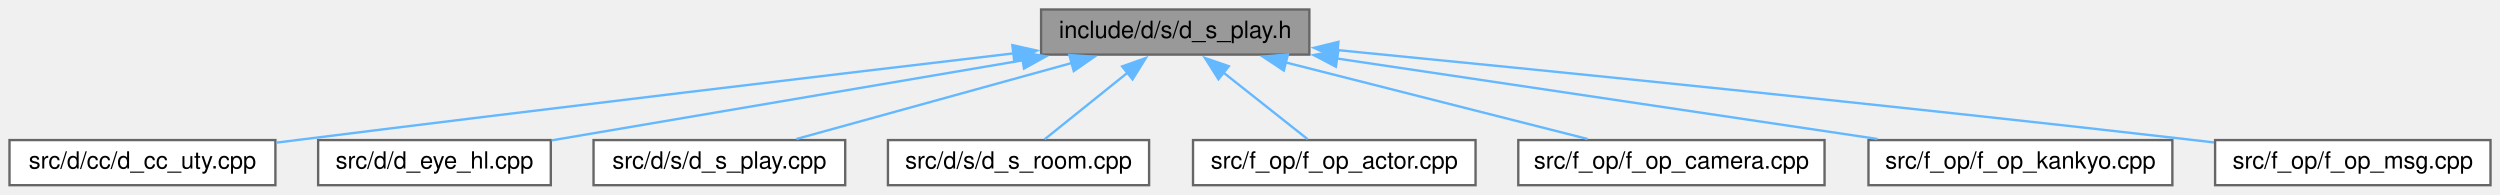
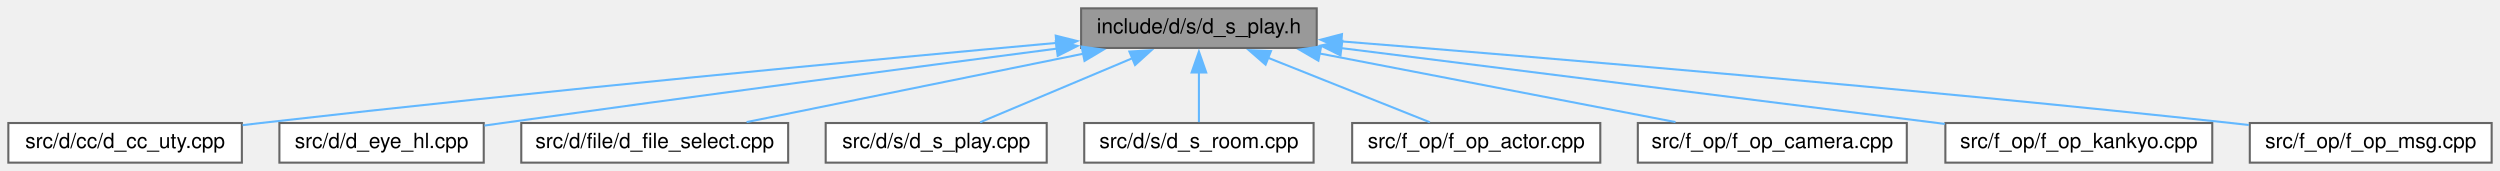
- <svg xmlns="http://www.w3.org/2000/svg" xmlns:xlink="http://www.w3.org/1999/xlink" width="1053pt" height="82pt" viewBox="0.00 0.00 1053.00 82.00">
+ <svg xmlns="http://www.w3.org/2000/svg" xmlns:xlink="http://www.w3.org/1999/xlink" width="1199pt" height="82pt" viewBox="0.00 0.00 1199.00 82.00">
  <g id="graph0" class="graph" transform="scale(1 1) rotate(0) translate(4 78)">
    <g id="node1" class="node">
      <g id="a_node1">
        <a xlink:title=" ">
-           <polygon fill="#999999" stroke="#666666" points="547.5,-74 434.5,-74 434.5,-55 547.5,-55 547.5,-74" />
-           <text text-anchor="middle" x="491" y="-62" font-family="Helvetica,sans-Serif" font-size="10.00">include/d/s/d_s_play.h</text>
+           <polygon fill="#999999" stroke="#666666" points="627.5,-74 514.5,-74 514.5,-55 627.5,-55 627.5,-74" />
+           <text text-anchor="middle" x="571" y="-62" font-family="Helvetica,sans-Serif" font-size="10.00">include/d/s/d_s_play.h</text>
        </a>
      </g>
    </g>
    <g id="node2" class="node">
      <g id="a_node2">
        <a xlink:href="d__cc__uty_8cpp.html" target="_top" xlink:title=" ">
          <polygon fill="white" stroke="#666666" points="112,-19 0,-19 0,0 112,0 112,-19" />
          <text text-anchor="middle" x="56" y="-7" font-family="Helvetica,sans-Serif" font-size="10.00">src/d/cc/d_cc_uty.cpp</text>
        </a>
      </g>
    </g>
    <g id="edge1" class="edge">
-       <path fill="none" stroke="#63b8ff" d="M423.21,-55.56C348.99,-46.82 226.48,-32.24 121,-19 118.18,-18.65 115.29,-18.28 112.37,-17.91" />
-       <polygon fill="#63b8ff" stroke="#63b8ff" points="422.4,-58.99 432.74,-56.68 423.22,-52.04 422.4,-58.99" />
+       <path fill="none" stroke="#63b8ff" d="M502.66,-57.42C414.41,-49.4 256.1,-34.51 121,-19 118.17,-18.68 115.28,-18.33 112.36,-17.98" />
+       <polygon fill="#63b8ff" stroke="#63b8ff" points="502.33,-60.9 512.6,-58.32 502.96,-53.93 502.33,-60.9" />
    </g>
    <g id="node3" class="node">
      <g id="a_node3">
        <a xlink:href="d__eye__hl_8cpp.html" target="_top" xlink:title=" ">
          <polygon fill="white" stroke="#666666" points="228,-19 130,-19 130,0 228,0 228,-19" />
          <text text-anchor="middle" x="179" y="-7" font-family="Helvetica,sans-Serif" font-size="10.00">src/d/d_eye_hl.cpp</text>
        </a>
      </g>
    </g>
    <g id="edge2" class="edge">
-       <path fill="none" stroke="#63b8ff" d="M427.04,-52.64C368.16,-42.63 282.04,-28 228.32,-18.88" />
-       <polygon fill="#63b8ff" stroke="#63b8ff" points="426.14,-56.03 436.58,-54.26 427.31,-49.13 426.14,-56.03" />
+       <path fill="none" stroke="#63b8ff" d="M502.92,-54.69C435.4,-45.9 329.01,-31.87 237,-19 234.18,-18.61 231.28,-18.2 228.35,-17.78" />
+       <polygon fill="#63b8ff" stroke="#63b8ff" points="502.37,-58.15 512.73,-55.97 503.27,-51.21 502.37,-58.15" />
    </g>
    <g id="node4" class="node">
      <g id="a_node4">
-         <a xlink:href="d__s__play_8cpp.html" target="_top" xlink:title=" ">
-           <polygon fill="white" stroke="#666666" points="352,-19 246,-19 246,0 352,0 352,-19" />
-           <text text-anchor="middle" x="299" y="-7" font-family="Helvetica,sans-Serif" font-size="10.00">src/d/s/d_s_play.cpp</text>
+         <a xlink:href="d__file__select_8cpp.html" target="_top" xlink:title=" ">
+           <polygon fill="white" stroke="#666666" points="374,-19 246,-19 246,0 374,0 374,-19" />
+           <text text-anchor="middle" x="310" y="-7" font-family="Helvetica,sans-Serif" font-size="10.00">src/d/file/d_file_select.cpp</text>
        </a>
      </g>
    </g>
    <g id="edge3" class="edge">
-       <path fill="none" stroke="#63b8ff" d="M447.5,-51.49C412.23,-41.76 363.31,-28.25 331.41,-19.45" />
-       <polygon fill="#63b8ff" stroke="#63b8ff" points="446.4,-54.82 456.97,-54.11 448.26,-48.07 446.4,-54.82" />
+       <path fill="none" stroke="#63b8ff" d="M515.56,-52.24C467.39,-42.46 398.54,-28.48 354.06,-19.45" />
+       <polygon fill="#63b8ff" stroke="#63b8ff" points="514.75,-55.65 525.24,-54.21 516.14,-48.79 514.75,-55.65" />
    </g>
    <g id="node5" class="node">
      <g id="a_node5">
-         <a xlink:href="d__s__room_8cpp.html" target="_top" xlink:title=" ">
-           <polygon fill="white" stroke="#666666" points="480,-19 370,-19 370,0 480,0 480,-19" />
-           <text text-anchor="middle" x="425" y="-7" font-family="Helvetica,sans-Serif" font-size="10.00">src/d/s/d_s_room.cpp</text>
+         <a xlink:href="d__s__play_8cpp.html" target="_top" xlink:title=" ">
+           <polygon fill="white" stroke="#666666" points="498,-19 392,-19 392,0 498,0 498,-19" />
+           <text text-anchor="middle" x="445" y="-7" font-family="Helvetica,sans-Serif" font-size="10.00">src/d/s/d_s_play.cpp</text>
        </a>
      </g>
    </g>
    <g id="edge4" class="edge">
-       <path fill="none" stroke="#63b8ff" d="M470.91,-47.37C459.45,-38.16 445.52,-26.98 436.03,-19.36" />
-       <polygon fill="#63b8ff" stroke="#63b8ff" points="468.64,-50.03 478.62,-53.56 473.02,-44.57 468.64,-50.03" />
+       <path fill="none" stroke="#63b8ff" d="M539.05,-50.06C516.16,-40.43 485.98,-27.74 466.06,-19.36" />
+       <polygon fill="#63b8ff" stroke="#63b8ff" points="537.66,-53.27 548.23,-53.92 540.37,-46.82 537.66,-53.27" />
    </g>
    <g id="node6" class="node">
      <g id="a_node6">
-         <a xlink:href="f__op__actor_8cpp.html" target="_top" xlink:title=" ">
-           <polygon fill="white" stroke="#666666" points="617.5,-19 498.5,-19 498.5,0 617.5,0 617.5,-19" />
-           <text text-anchor="middle" x="558" y="-7" font-family="Helvetica,sans-Serif" font-size="10.00">src/f_op/f_op_actor.cpp</text>
+         <a xlink:href="d__s__room_8cpp.html" target="_top" xlink:title=" ">
+           <polygon fill="white" stroke="#666666" points="626,-19 516,-19 516,0 626,0 626,-19" />
+           <text text-anchor="middle" x="571" y="-7" font-family="Helvetica,sans-Serif" font-size="10.00">src/d/s/d_s_room.cpp</text>
        </a>
      </g>
    </g>
    <g id="edge5" class="edge">
-       <path fill="none" stroke="#63b8ff" d="M511.05,-47.64C522.75,-38.39 537.07,-27.05 546.8,-19.36" />
-       <polygon fill="#63b8ff" stroke="#63b8ff" points="509.22,-44.62 503.55,-53.57 513.57,-50.11 509.22,-44.62" />
+       <path fill="none" stroke="#63b8ff" d="M571,-43.35C571,-35.1 571,-25.97 571,-19.44" />
+       <polygon fill="#63b8ff" stroke="#63b8ff" points="567.5,-43.23 571,-53.23 574.5,-43.23 567.5,-43.23" />
    </g>
    <g id="node7" class="node">
      <g id="a_node7">
-         <a xlink:href="f__op__camera_8cpp.html" target="_top" xlink:title=" ">
-           <polygon fill="white" stroke="#666666" points="764.5,-19 635.5,-19 635.5,0 764.5,0 764.5,-19" />
-           <text text-anchor="middle" x="700" y="-7" font-family="Helvetica,sans-Serif" font-size="10.00">src/f_op/f_op_camera.cpp</text>
+         <a xlink:href="f__op__actor_8cpp.html" target="_top" xlink:title=" ">
+           <polygon fill="white" stroke="#666666" points="763.5,-19 644.5,-19 644.5,0 763.5,0 763.5,-19" />
+           <text text-anchor="middle" x="704" y="-7" font-family="Helvetica,sans-Serif" font-size="10.00">src/f_op/f_op_actor.cpp</text>
        </a>
      </g>
    </g>
    <g id="edge6" class="edge">
-       <path fill="none" stroke="#63b8ff" d="M537.36,-51.74C575.82,-41.99 629.7,-28.33 664.72,-19.45" />
-       <polygon fill="#63b8ff" stroke="#63b8ff" points="536.75,-48.29 527.92,-54.14 538.47,-55.07 536.75,-48.29" />
+       <path fill="none" stroke="#63b8ff" d="M604.07,-50.32C628.3,-40.67 660.55,-27.82 681.77,-19.36" />
+       <polygon fill="#63b8ff" stroke="#63b8ff" points="602.96,-47 594.97,-53.95 605.55,-53.5 602.96,-47" />
    </g>
    <g id="node8" class="node">
      <g id="a_node8">
-         <a xlink:href="f__op__kankyo_8cpp.html" target="_top" xlink:title=" ">
-           <polygon fill="white" stroke="#666666" points="911,-19 783,-19 783,0 911,0 911,-19" />
-           <text text-anchor="middle" x="847" y="-7" font-family="Helvetica,sans-Serif" font-size="10.00">src/f_op/f_op_kankyo.cpp</text>
+         <a xlink:href="f__op__camera_8cpp.html" target="_top" xlink:title=" ">
+           <polygon fill="white" stroke="#666666" points="910.5,-19 781.5,-19 781.5,0 910.5,0 910.5,-19" />
+           <text text-anchor="middle" x="846" y="-7" font-family="Helvetica,sans-Serif" font-size="10.00">src/f_op/f_op_camera.cpp</text>
        </a>
      </g>
    </g>
    <g id="edge7" class="edge">
-       <path fill="none" stroke="#63b8ff" d="M558.89,-53.39C624.74,-43.59 723.72,-28.85 786.83,-19.46" />
-       <polygon fill="#63b8ff" stroke="#63b8ff" points="558.68,-49.89 549.3,-54.82 559.71,-56.81 558.68,-49.89" />
+       <path fill="none" stroke="#63b8ff" d="M628.77,-52.37C679.56,-42.58 752.51,-28.52 799.58,-19.45" />
+       <polygon fill="#63b8ff" stroke="#63b8ff" points="628.29,-48.89 619.14,-54.22 629.62,-55.77 628.29,-48.89" />
    </g>
    <g id="node9" class="node">
      <g id="a_node9">
-         <a xlink:href="f__op__msg_8cpp.html" target="_top" xlink:title=" ">
-           <polygon fill="white" stroke="#666666" points="1045,-19 929,-19 929,0 1045,0 1045,-19" />
-           <text text-anchor="middle" x="987" y="-7" font-family="Helvetica,sans-Serif" font-size="10.00">src/f_op/f_op_msg.cpp</text>
+         <a xlink:href="f__op__kankyo_8cpp.html" target="_top" xlink:title=" ">
+           <polygon fill="white" stroke="#666666" points="1057,-19 929,-19 929,0 1057,0 1057,-19" />
+           <text text-anchor="middle" x="993" y="-7" font-family="Helvetica,sans-Serif" font-size="10.00">src/f_op/f_op_kankyo.cpp</text>
        </a>
      </g>
    </g>
    <g id="edge8" class="edge">
-       <path fill="none" stroke="#63b8ff" d="M559.21,-56.91C643.89,-48.62 792.7,-33.68 920,-19 922.8,-18.68 925.66,-18.34 928.54,-18" />
-       <polygon fill="#63b8ff" stroke="#63b8ff" points="559.07,-53.41 549.45,-57.86 559.75,-60.37 559.07,-53.41" />
+       <path fill="none" stroke="#63b8ff" d="M639.32,-54.92C719.25,-44.88 850.57,-28.39 928.72,-18.57" />
+       <polygon fill="#63b8ff" stroke="#63b8ff" points="638.9,-51.44 629.41,-56.16 639.77,-58.39 638.9,-51.44" />
+     </g>
+     <g id="node10" class="node">
+       <g id="a_node10">
+         <a xlink:href="f__op__msg_8cpp.html" target="_top" xlink:title=" ">
+           <polygon fill="white" stroke="#666666" points="1191,-19 1075,-19 1075,0 1191,0 1191,-19" />
+           <text text-anchor="middle" x="1133" y="-7" font-family="Helvetica,sans-Serif" font-size="10.00">src/f_op/f_op_msg.cpp</text>
+         </a>
+       </g>
+     </g>
+     <g id="edge9" class="edge">
+       <path fill="none" stroke="#63b8ff" d="M639.08,-58.17C734.58,-50.52 913.71,-35.5 1066,-19 1068.8,-18.7 1071.66,-18.38 1074.55,-18.04" />
+       <polygon fill="#63b8ff" stroke="#63b8ff" points="639.06,-54.66 629.37,-58.95 639.61,-61.64 639.06,-54.66" />
    </g>
  </g>
</svg>
